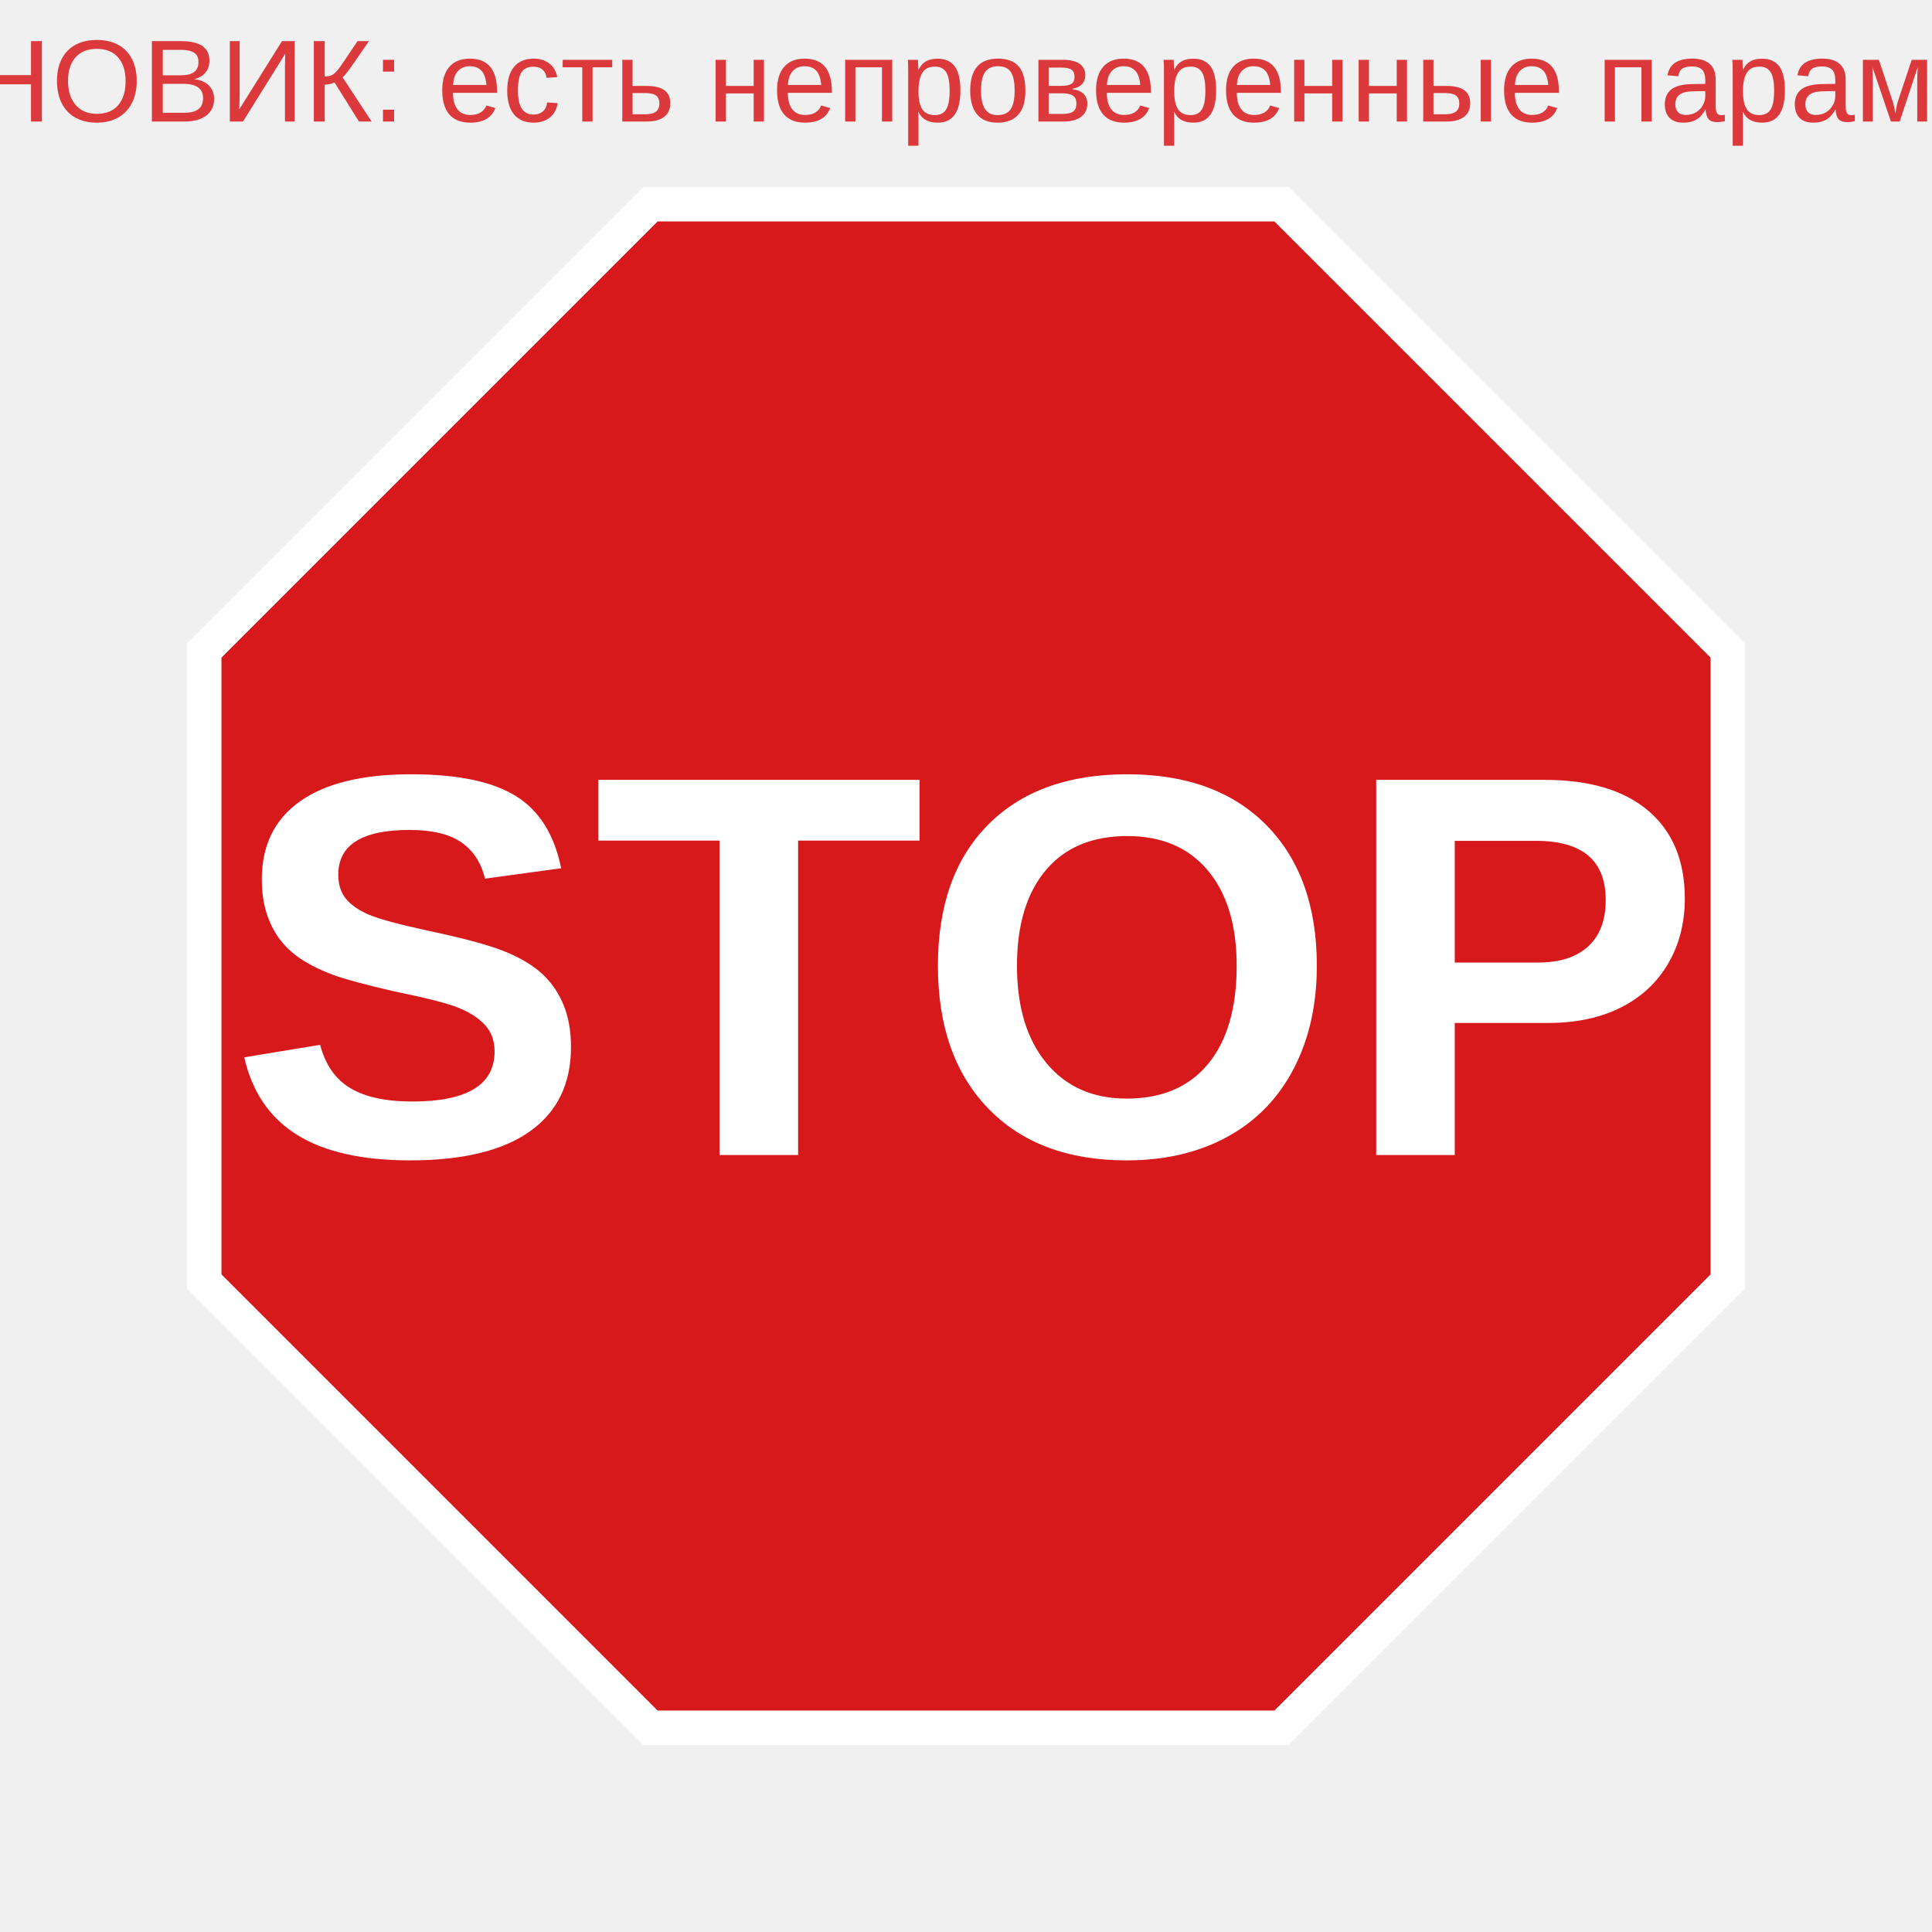
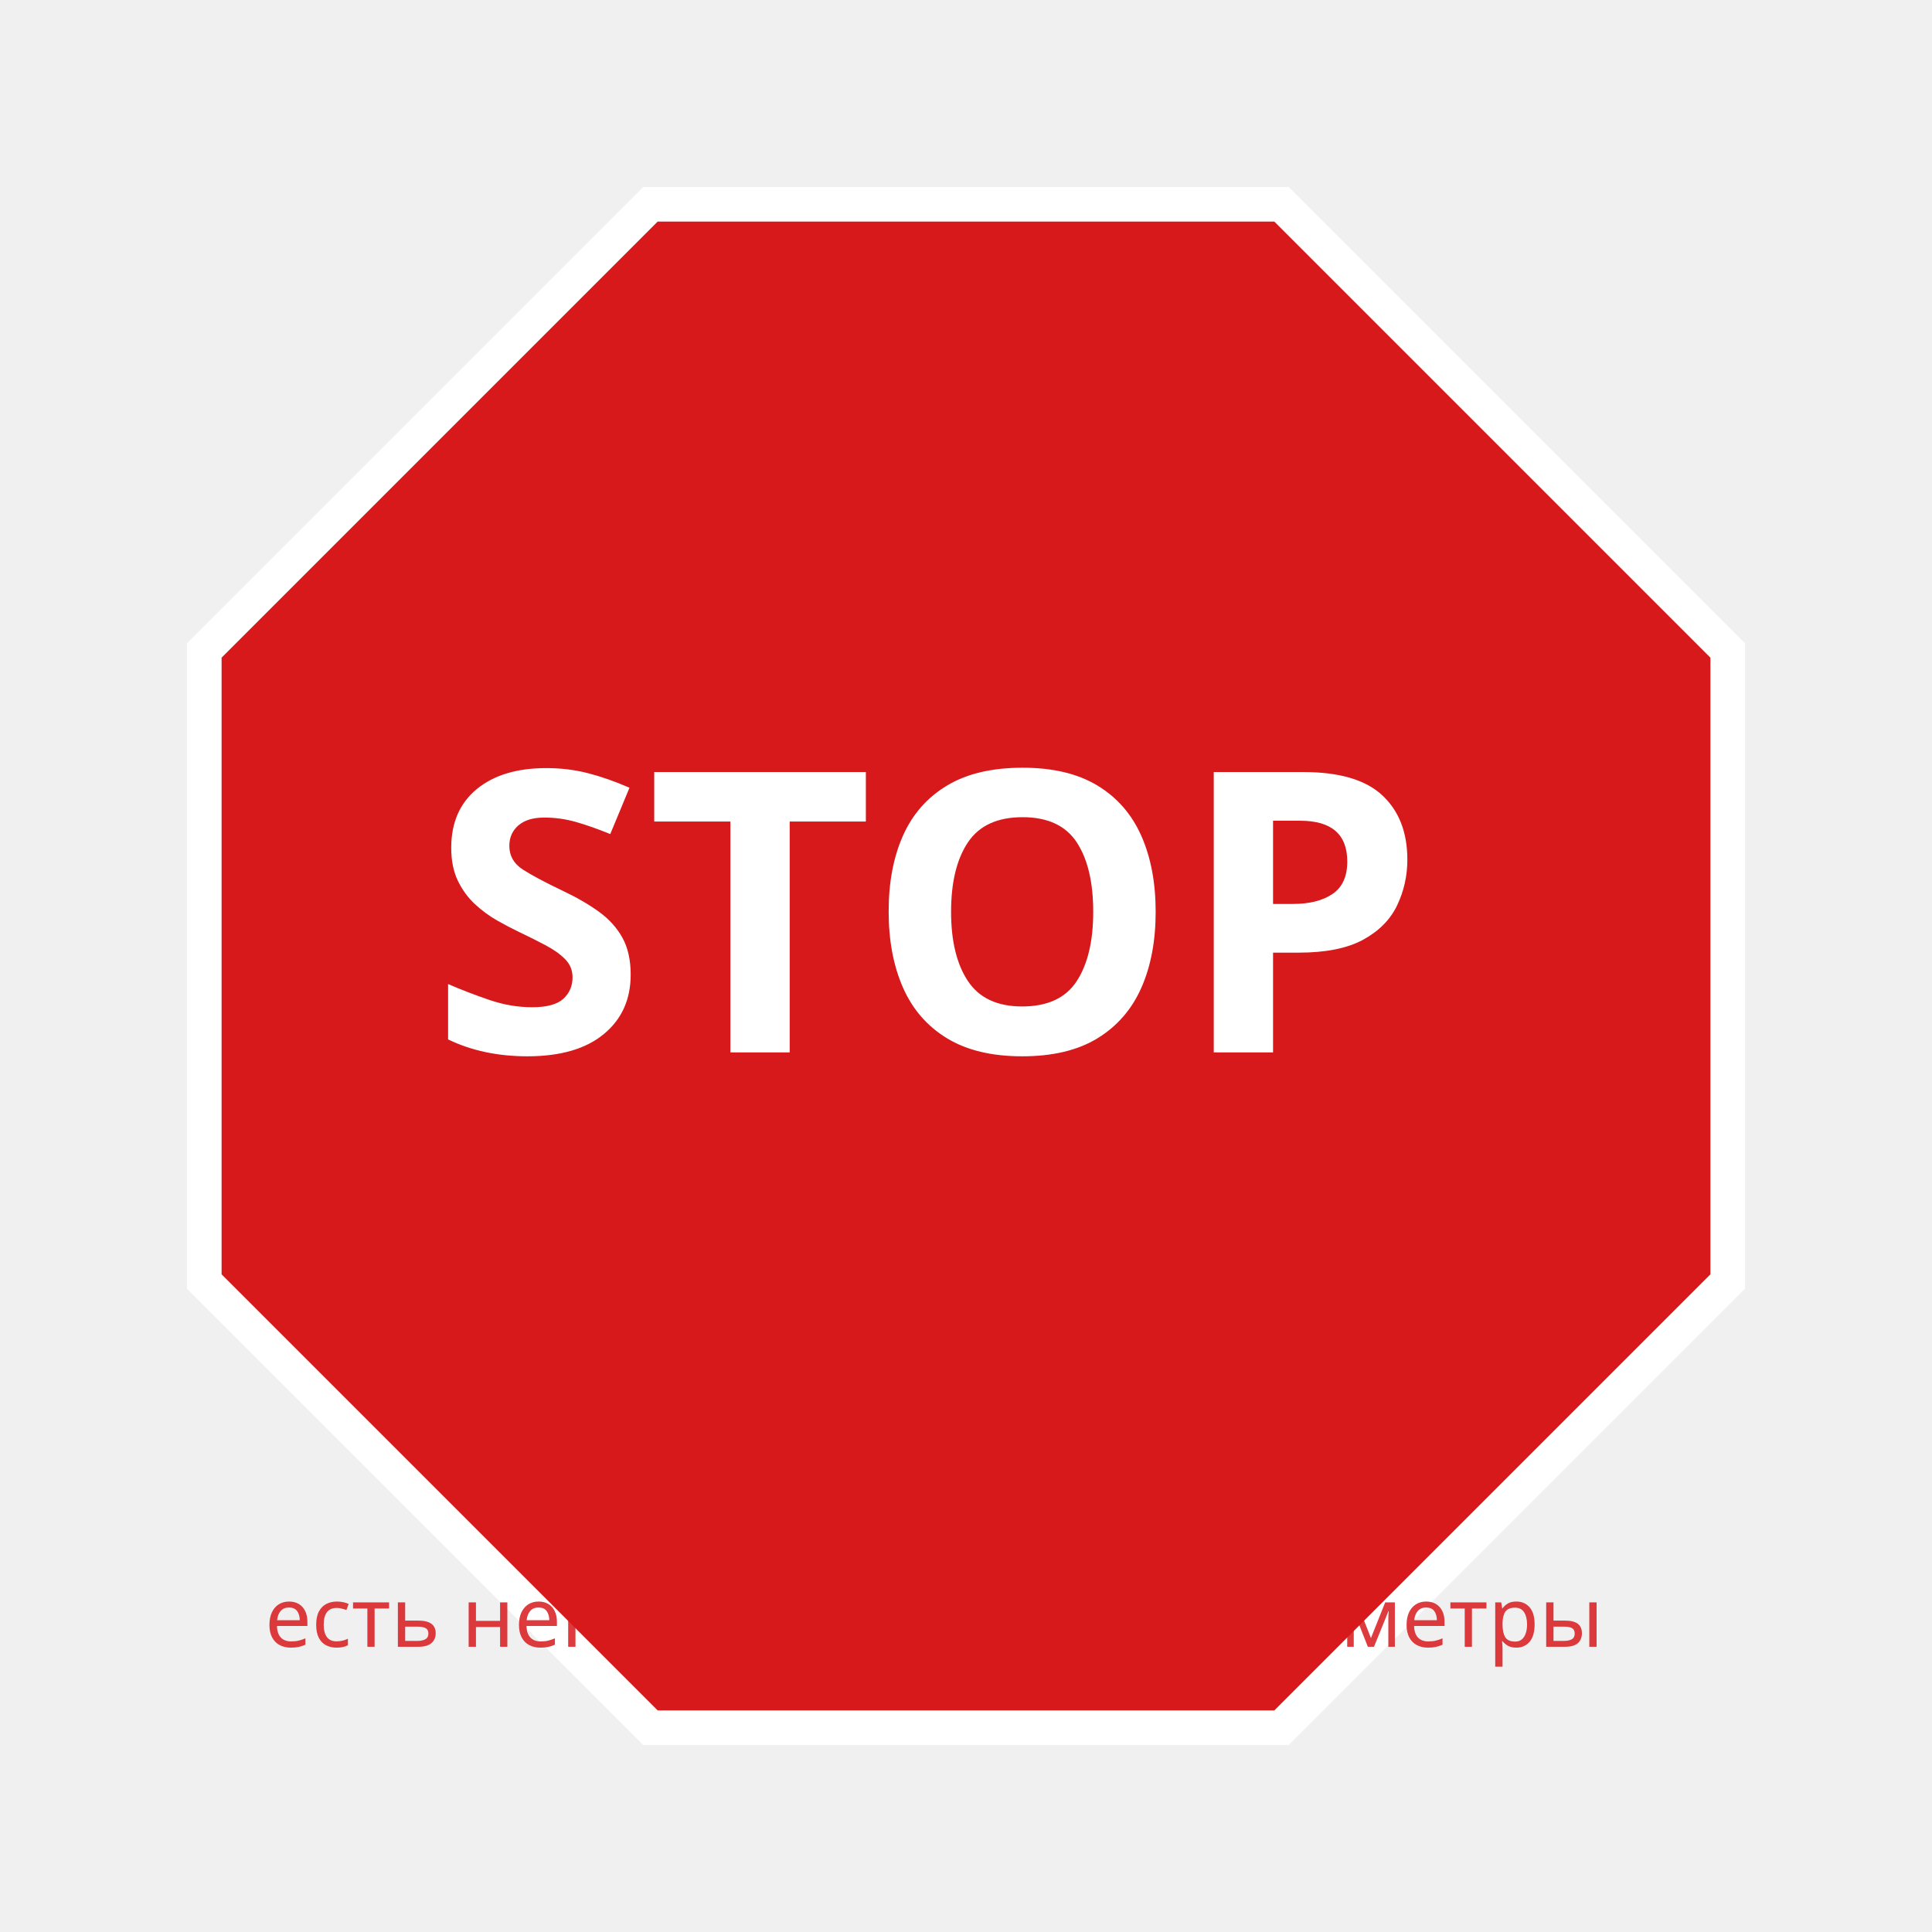
<svg xmlns="http://www.w3.org/2000/svg" viewBox="-558 -558 1116 1116" width="1116mm" height="1116mm">
  <g id="Geometry" transform="scale(1,-1)">
    <g id="Layer-Outline">
-       <path d="M450 -186.396 L450 -186.396 L450 186.396 L450 186.396 L186.396 450 L186.396 450 L-186.396 450 L-186.396 450 L-450 186.396 L-450 186.396 L-450 -186.396 L-450 -186.396 L-186.396 -450 L-186.396 -450 L186.396 -450 L186.396 -450 L450 -186.396 Z" fill="#FFFFFF" stroke="none" />
+       <path d="M450 -186.396 L450 186.396 L186.396 450 L-186.396 450 L-450 186.396 L-450 -186.396 L-186.396 -450 L186.396 -450 L450 -186.396 Z" fill="#FFFFFF" stroke="none" />
    </g>
    <g id="Layer-OuterBorder">
-       <path d="M430 -178.112 L430 -178.112 L430 178.112 L430 178.112 L178.112 430 L178.112 430 L-178.112 430 L-178.112 430 L-430 178.112 L-430 178.112 L-430 -178.112 L-430 -178.112 L-178.112 -430 L-178.112 -430 L178.112 -430 L178.112 -430 L430 -178.112 Z" fill="#D7191C" stroke="none" />
-     </g>
-     <g id="Layer-InnerBorder">
-       <path d="M427 -176.869 L427 -176.869 L427 176.869 L427 176.869 L176.869 427 L176.869 427 L-176.869 427 L-176.869 427 L-427 176.869 L-427 176.869 L-427 -176.869 L-427 -176.869 L-176.869 -427 L-176.869 -427 L176.869 -427 L176.869 -427 L427 -176.869 Z" fill="none" stroke="#D7191C" stroke-width="6" />
+       <path d="M430 -178.112 L430 178.112 L178.112 430 L-178.112 430 L-430 178.112 L-430 -178.112 L-178.112 -430 L178.112 -430 L430 -178.112 Z" fill="#D7191C" stroke="none" />
    </g>
  </g>
  <g id="Layer-Text">
-     <text x="0" y="0" font-family="Arial Bold, Liberation Sans, sans-serif" font-weight="bold" font-size="315" text-anchor="middle" dominant-baseline="central" fill="#FFFFFF">STOP</text>
+     <text x="-309.6" y="49.899" font-family="Arial Bold, Liberation Sans Bold, sans-serif" font-weight="bold" font-size="226.813" fill="#FFFFFF">STOP</text>
  </g>
  <g id="DraftWatermark">
-     <text x="0" y="-487.8" text-anchor="middle" font-family="Arial, Liberation Sans, sans-serif" font-size="67.5" fill="#D7191C" fill-opacity="0.85">ЧЕРНОВИК: есть непроверенные параметры</text>
+     <text x="-133.564" y="333.412" font-family="Arial Bold, Liberation Sans Bold, sans-serif" font-size="47.872" fill="#D7191C" fill-opacity="0.85">ЧЕРНОВИК:</text>
+     <text x="-405" y="393.252" font-family="Arial Bold, Liberation Sans Bold, sans-serif" font-size="47.872" fill="#D7191C" fill-opacity="0.85">есть непроверенные параметры</text>
  </g>
</svg>
